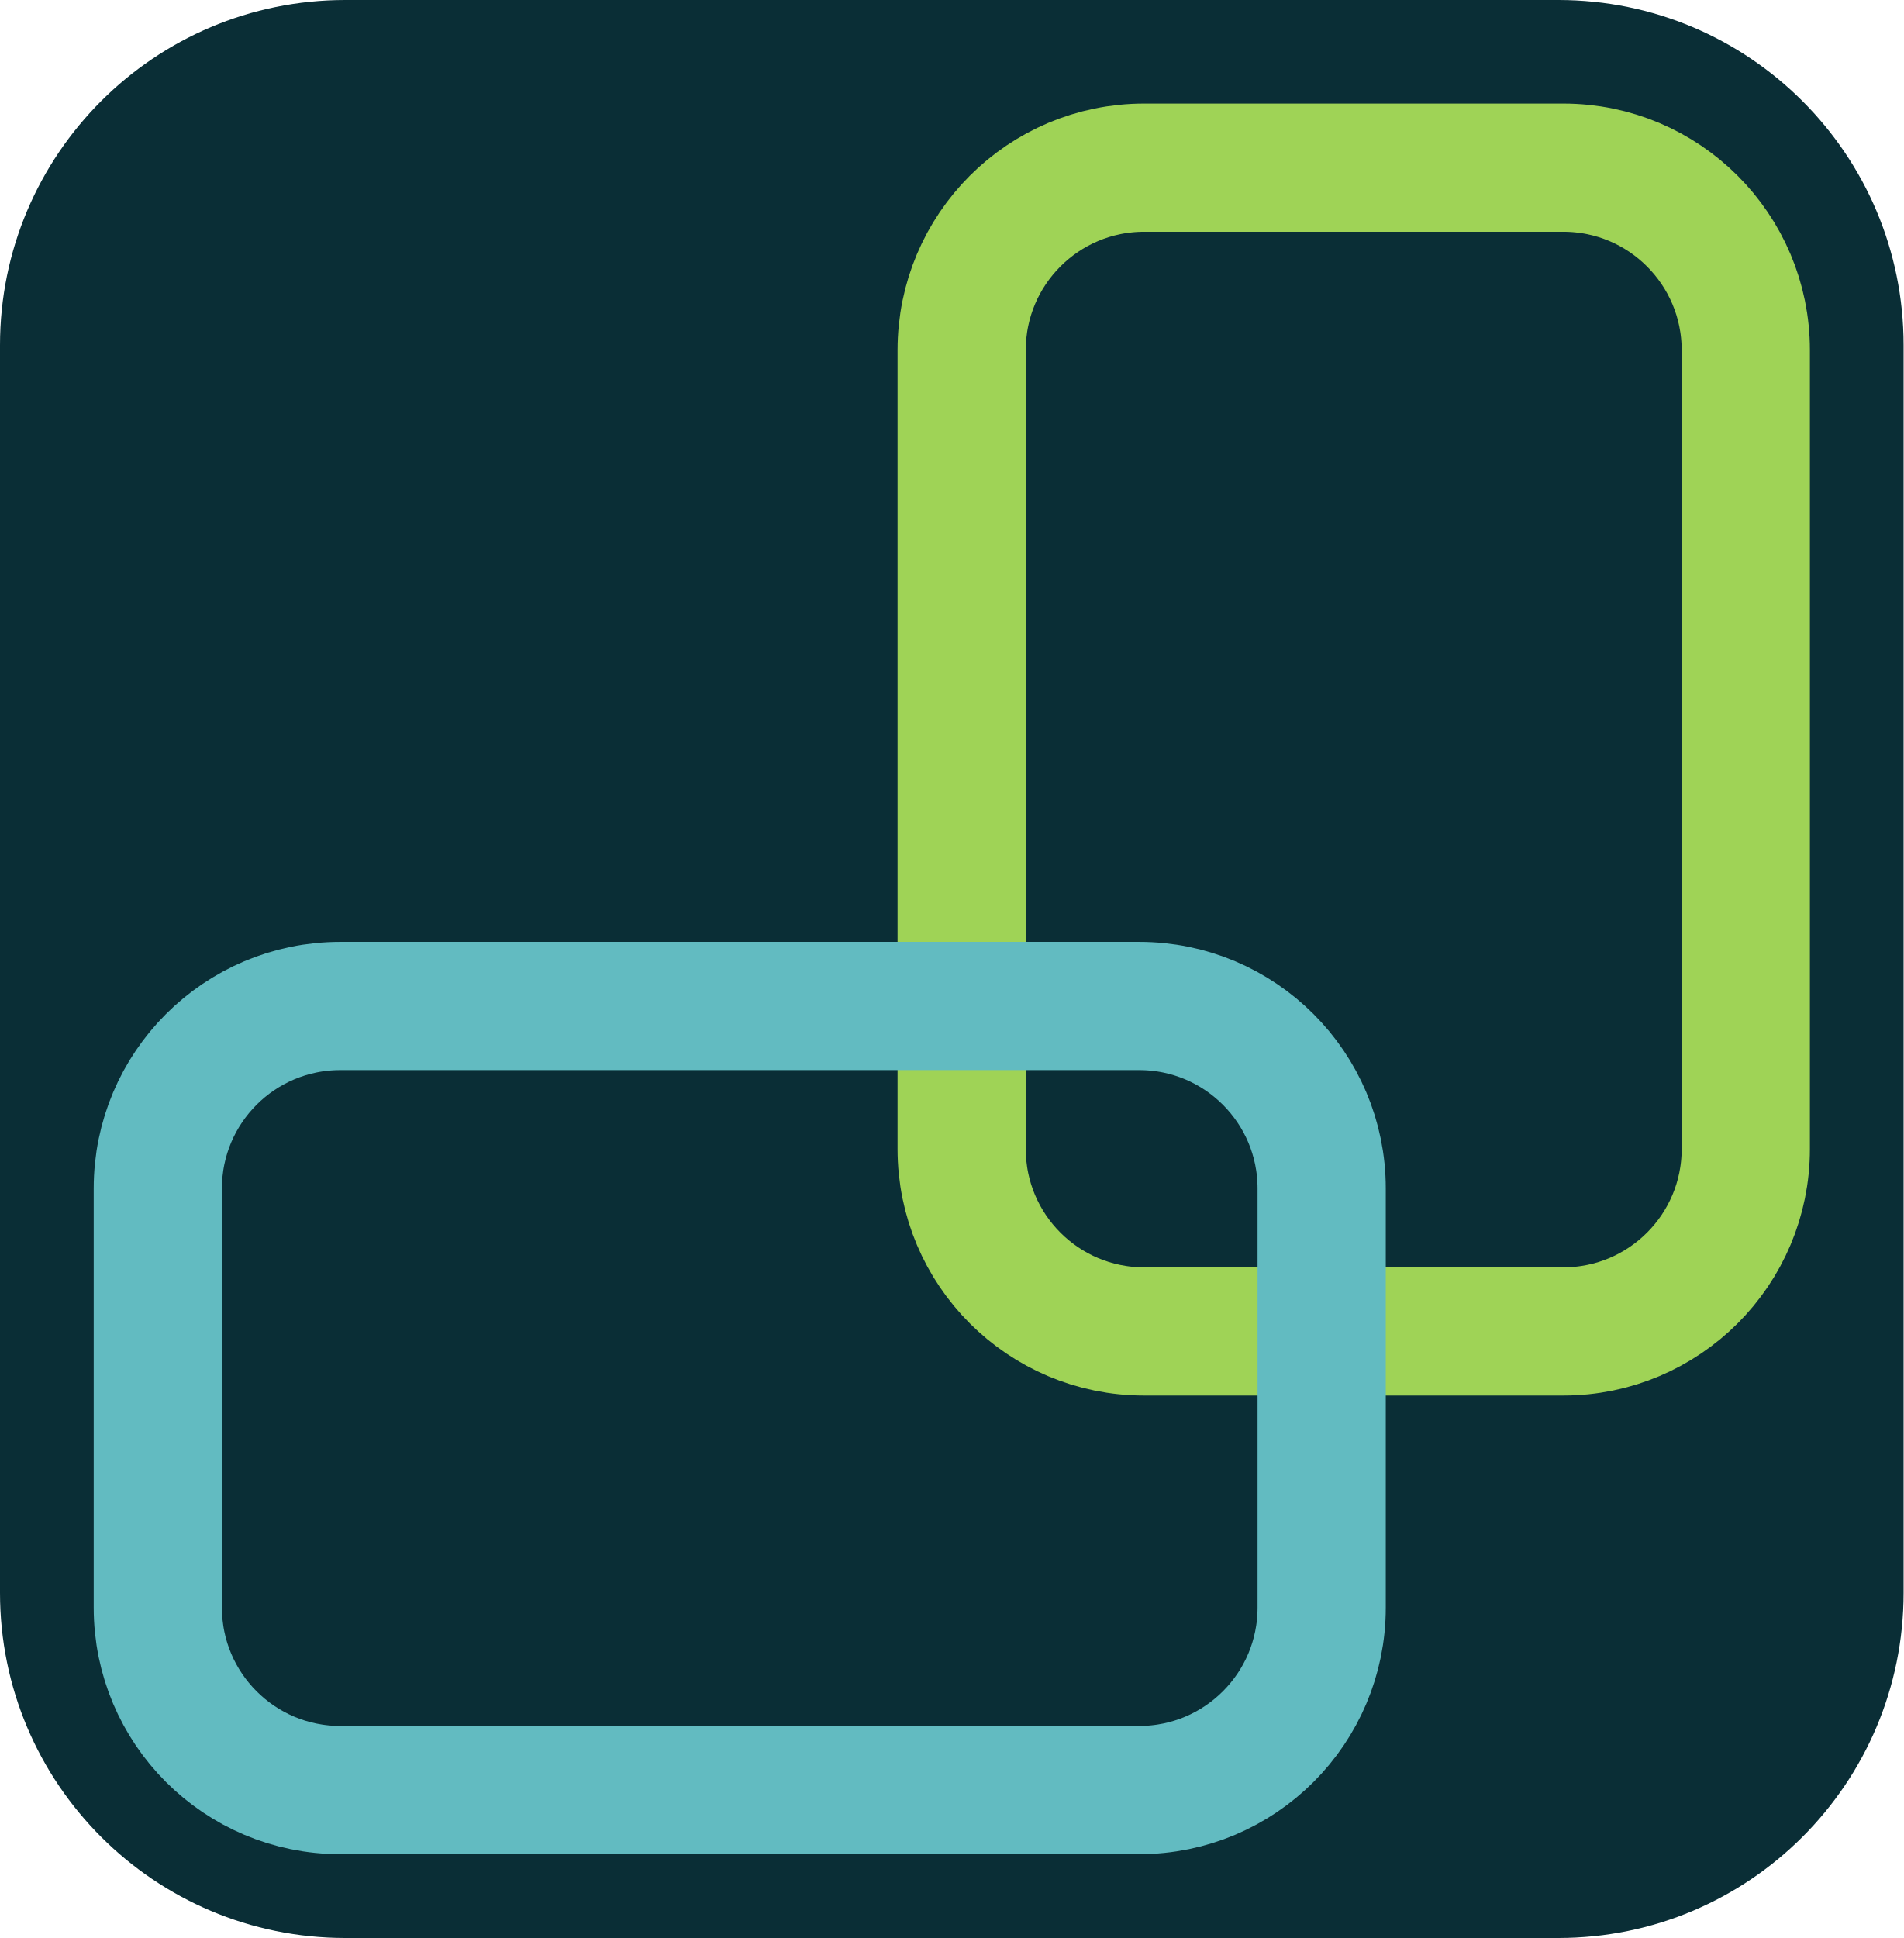
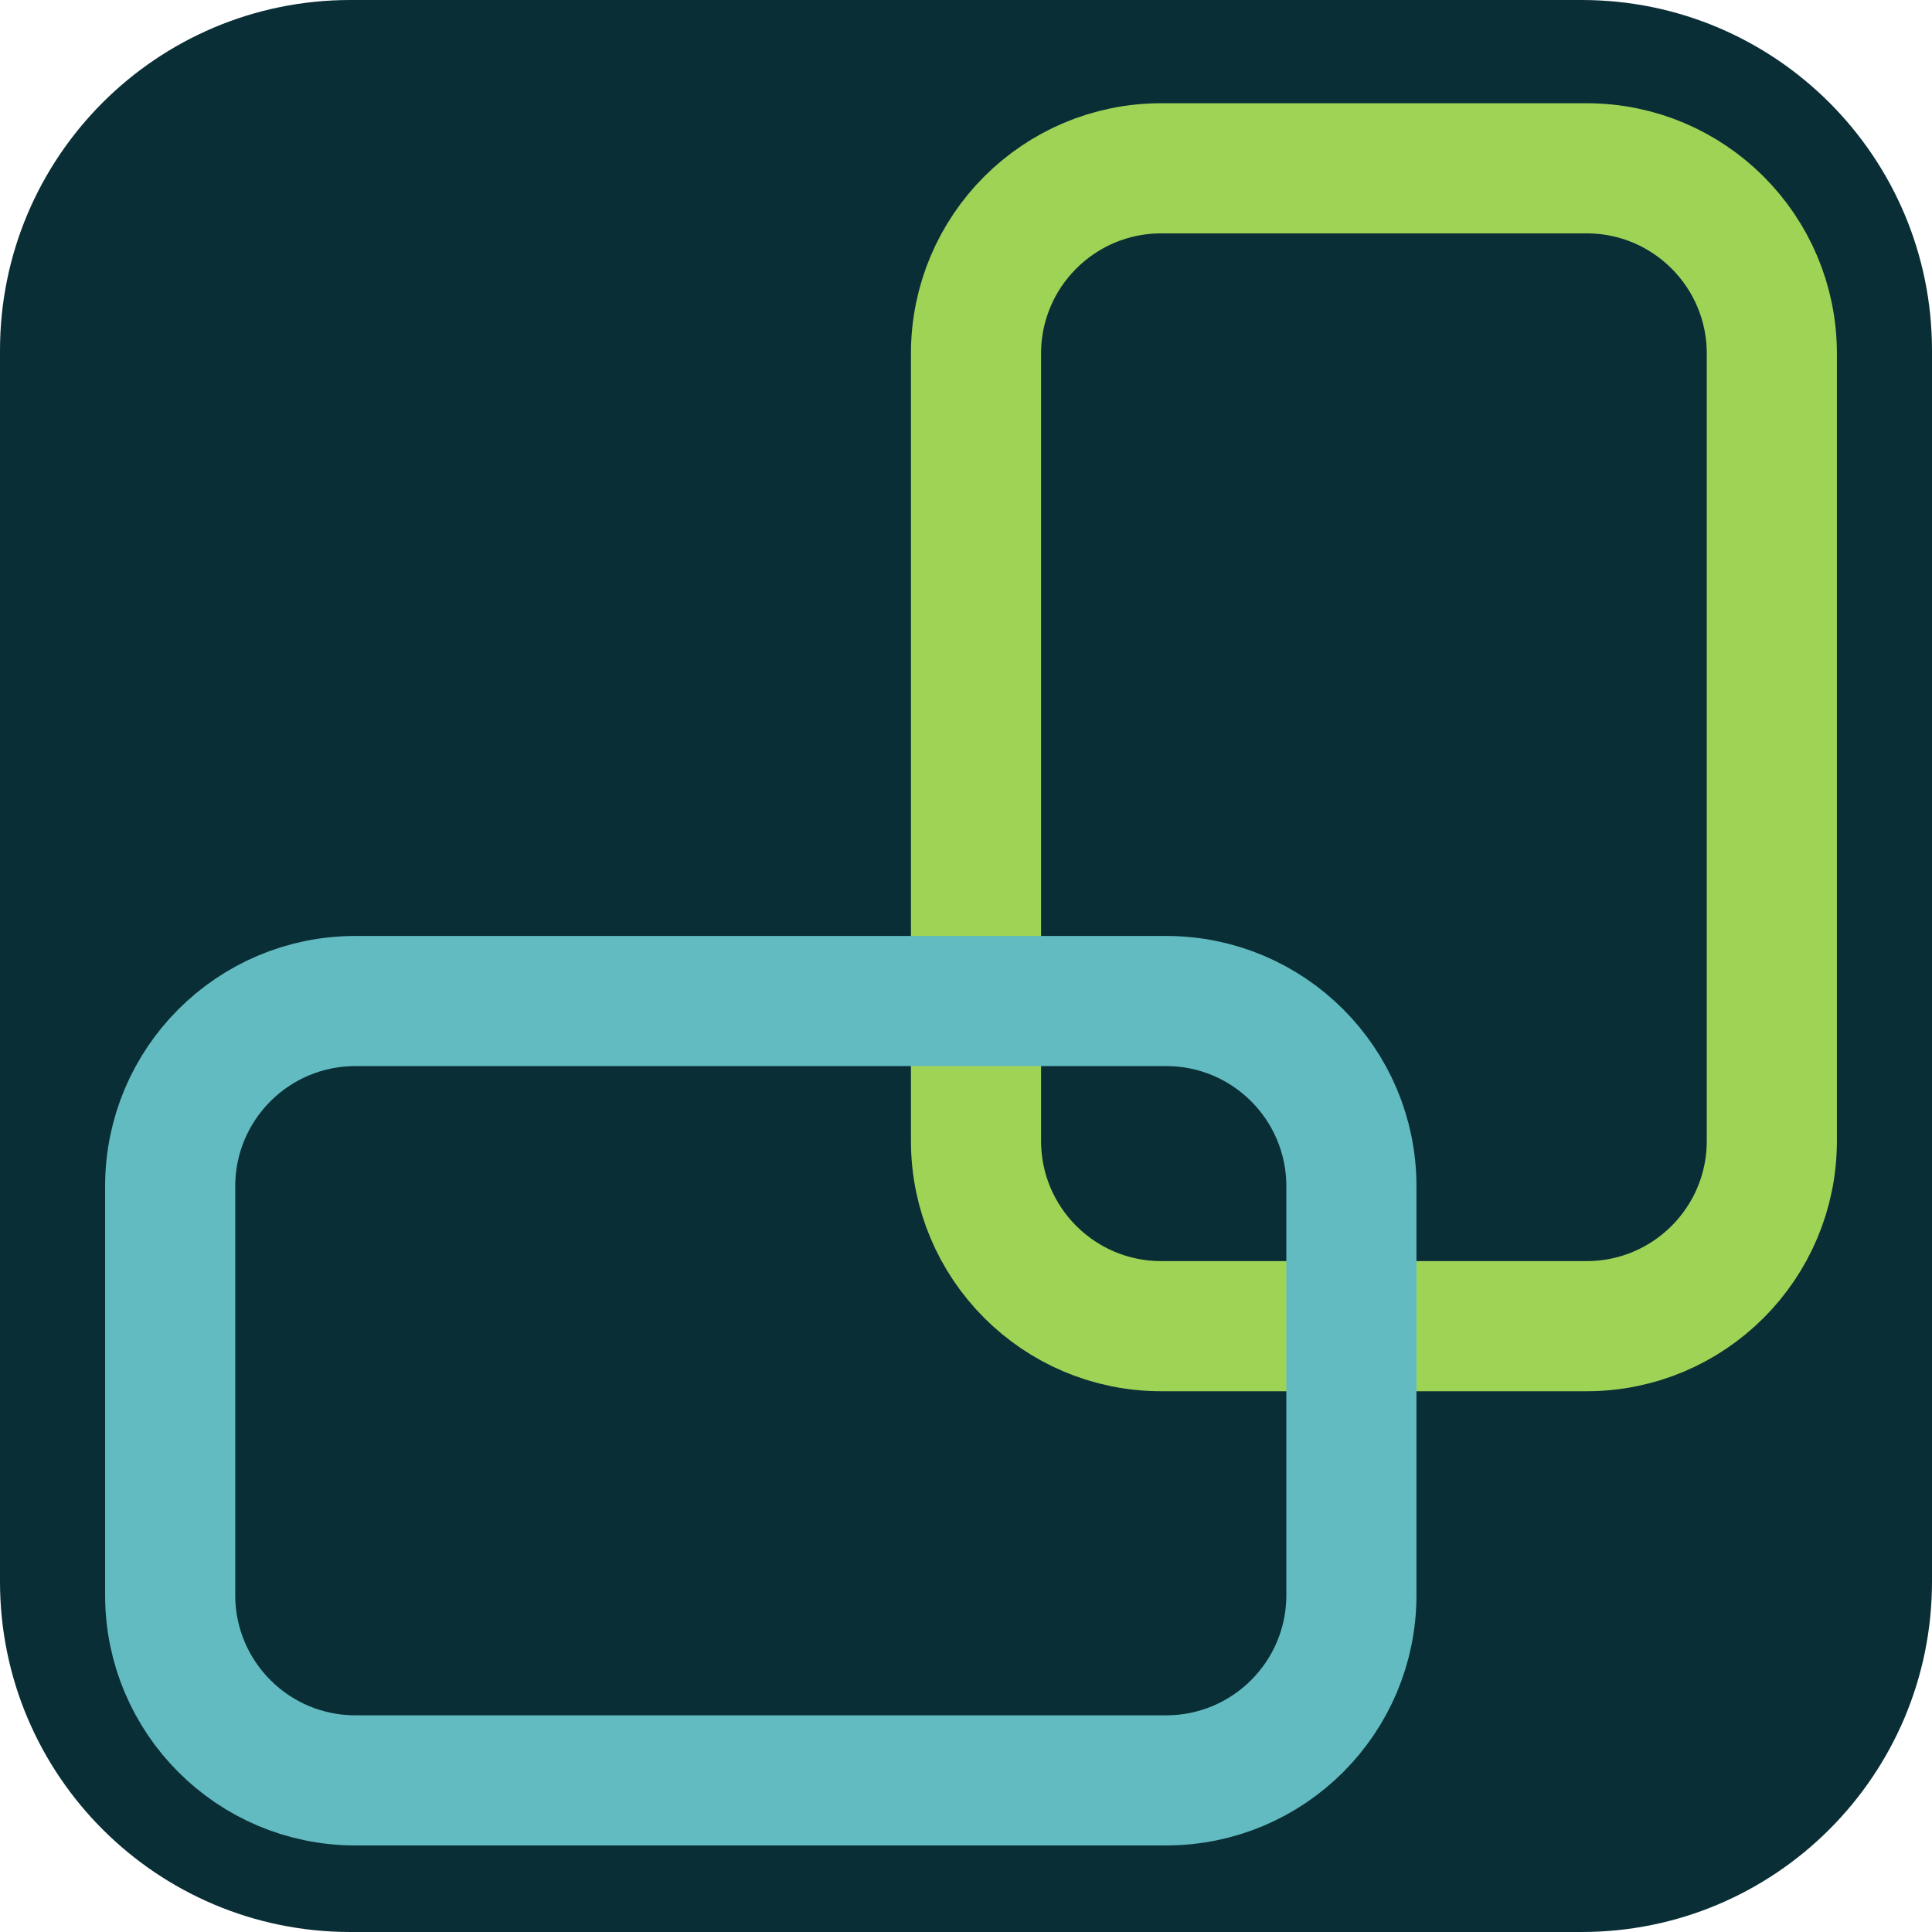
- <svg xmlns="http://www.w3.org/2000/svg" width="386" height="393" viewBox="0 0 386 393" fill="none">
-   <rect width="386" height="393" rx="70" fill="#0A2E36" />
-   <rect x="195" y="34" width="159" height="236" rx="37" stroke="#9FD356" stroke-width="26" />
-   <rect x="32" y="204" width="236" height="159" rx="37" stroke="#62BBC1" stroke-width="26" />
+ <svg xmlns="http://www.w3.org/2000/svg" width="386" height="386" viewBox="0 0 386 386" fill="none">
+   <rect width="386" height="386" rx="70" fill="#0A2E36" />
+   <rect x="195" y="33.626" width="159" height="231.333" rx="37" stroke="#9FD356" stroke-width="26" />
+   <path d="M71 200H233C253.435 200 270 216.565 270 237V318.705C270 339.139 253.435 355.705 233 355.705H71C50.566 355.705 34 339.139 34 318.705V237C34 216.565 50.565 200 71 200Z" stroke="#62BBC1" stroke-width="26" />
</svg>
